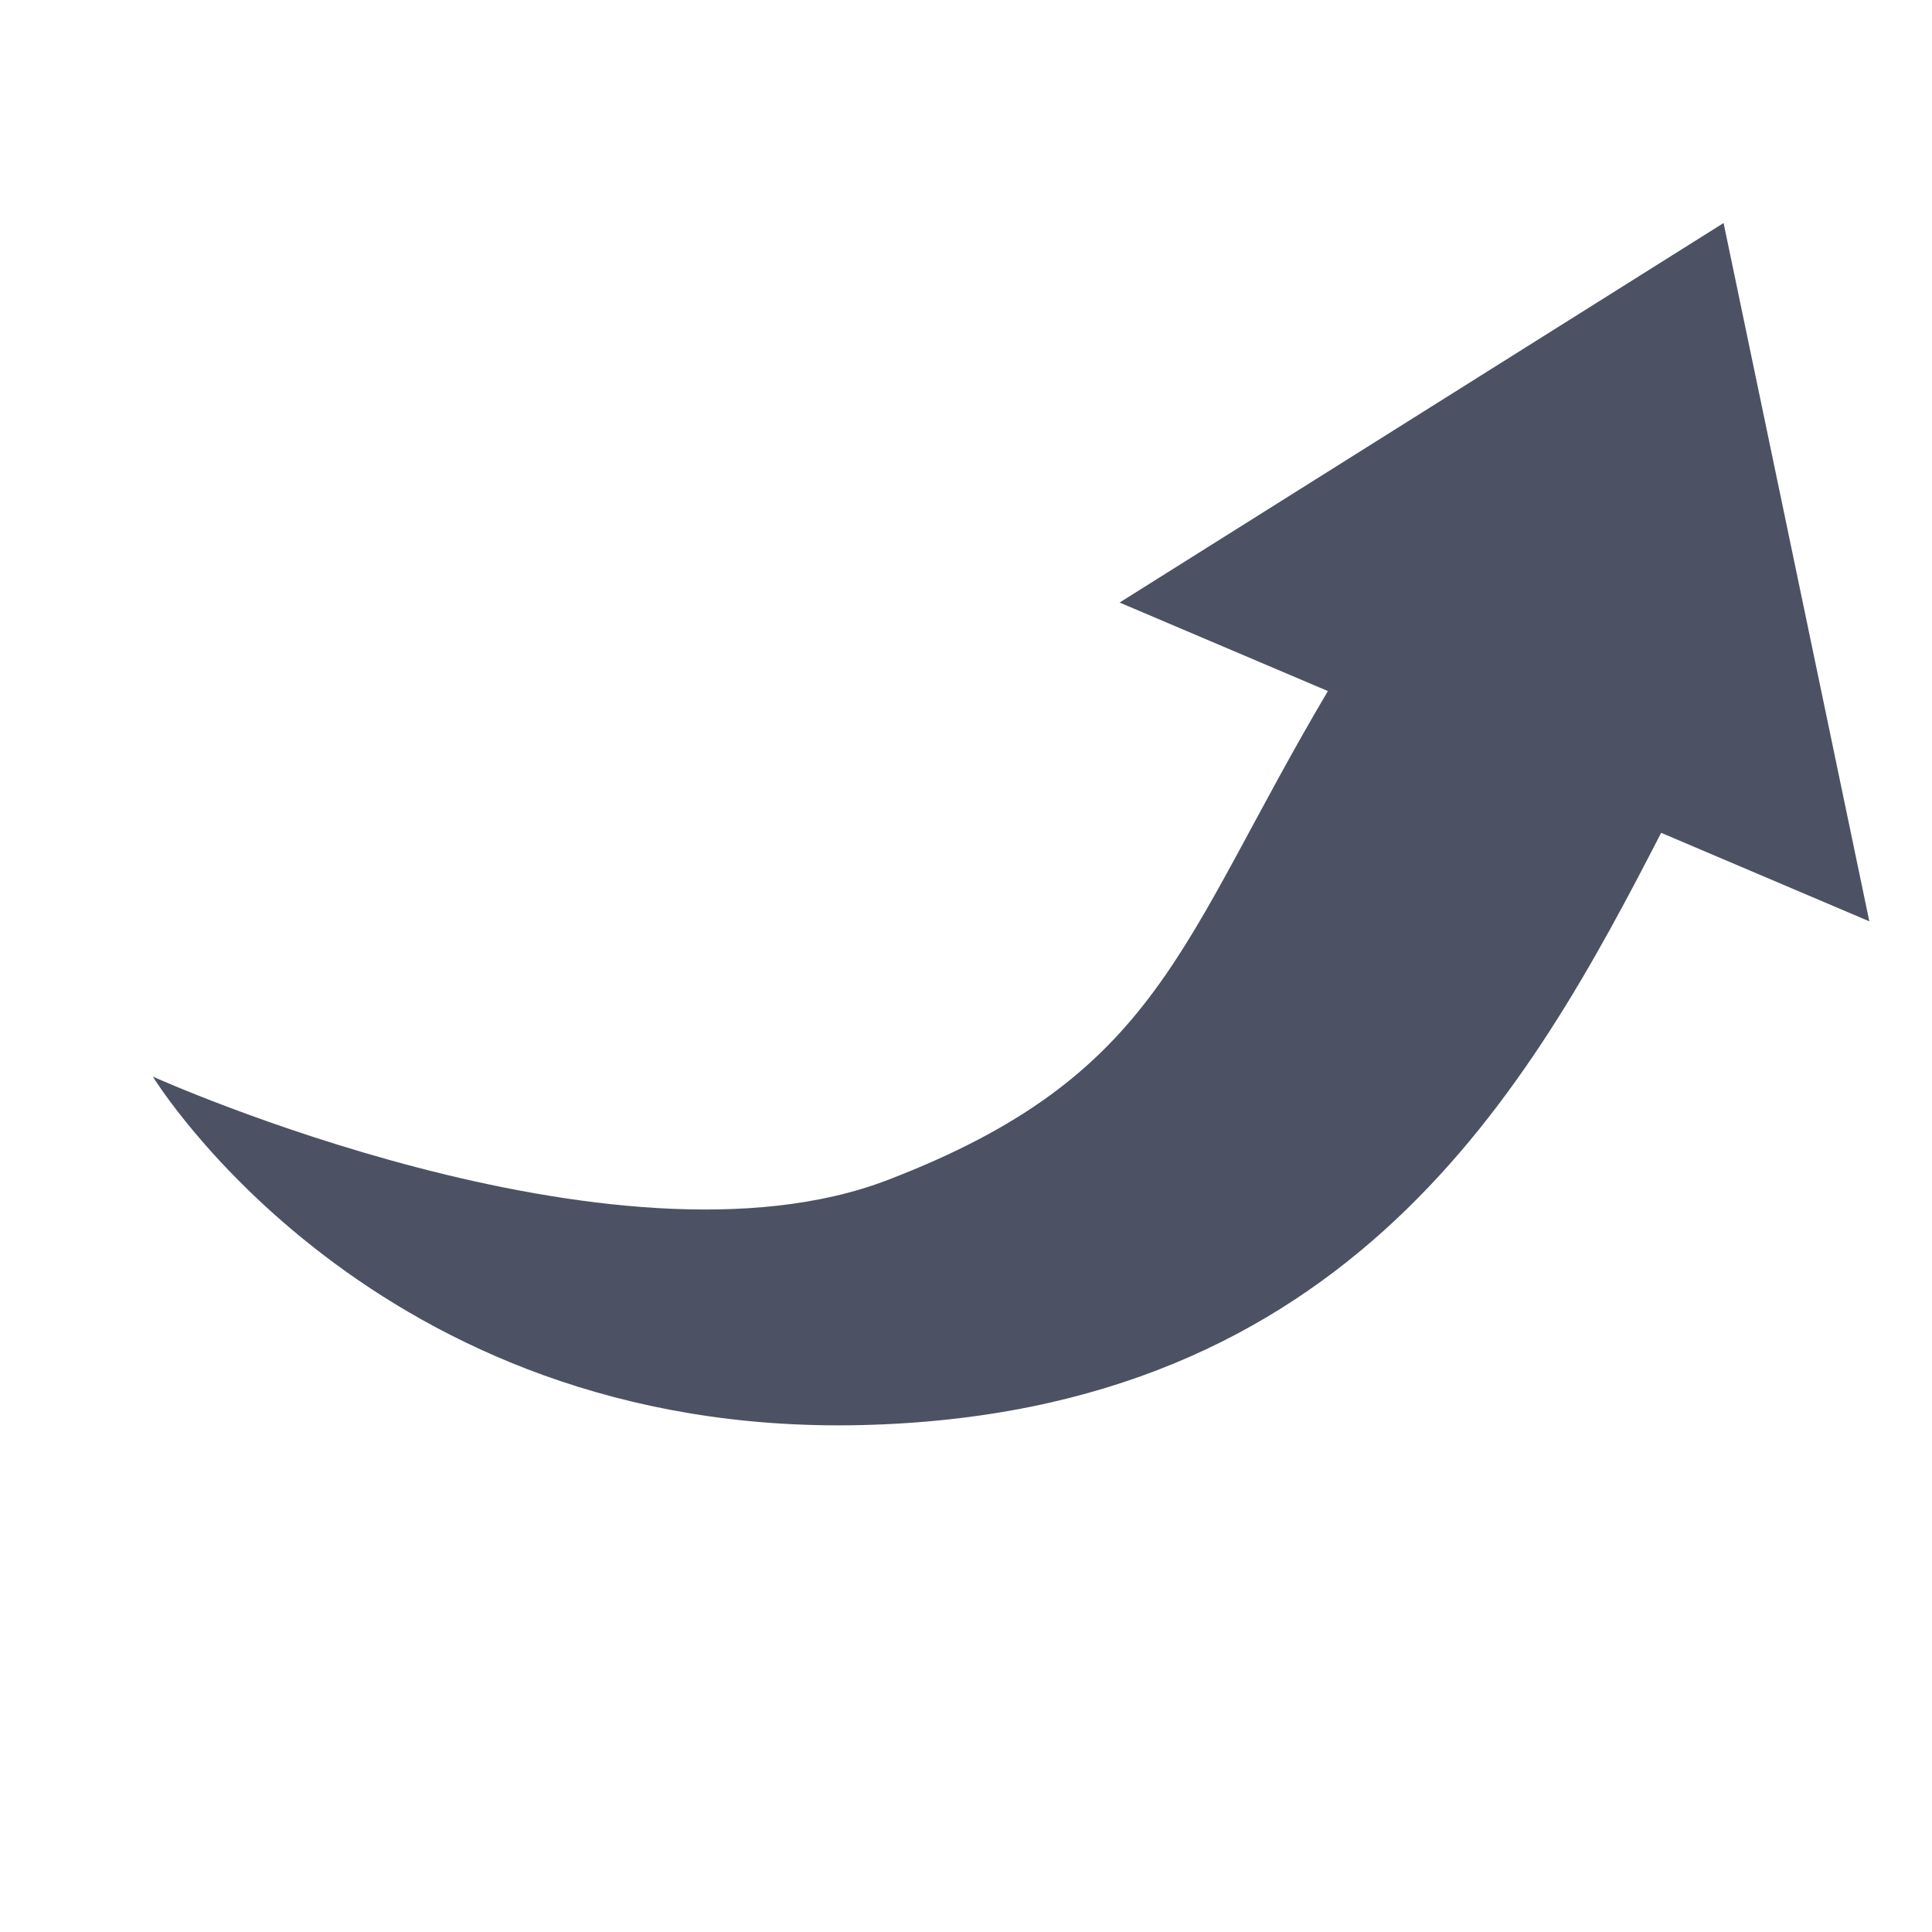
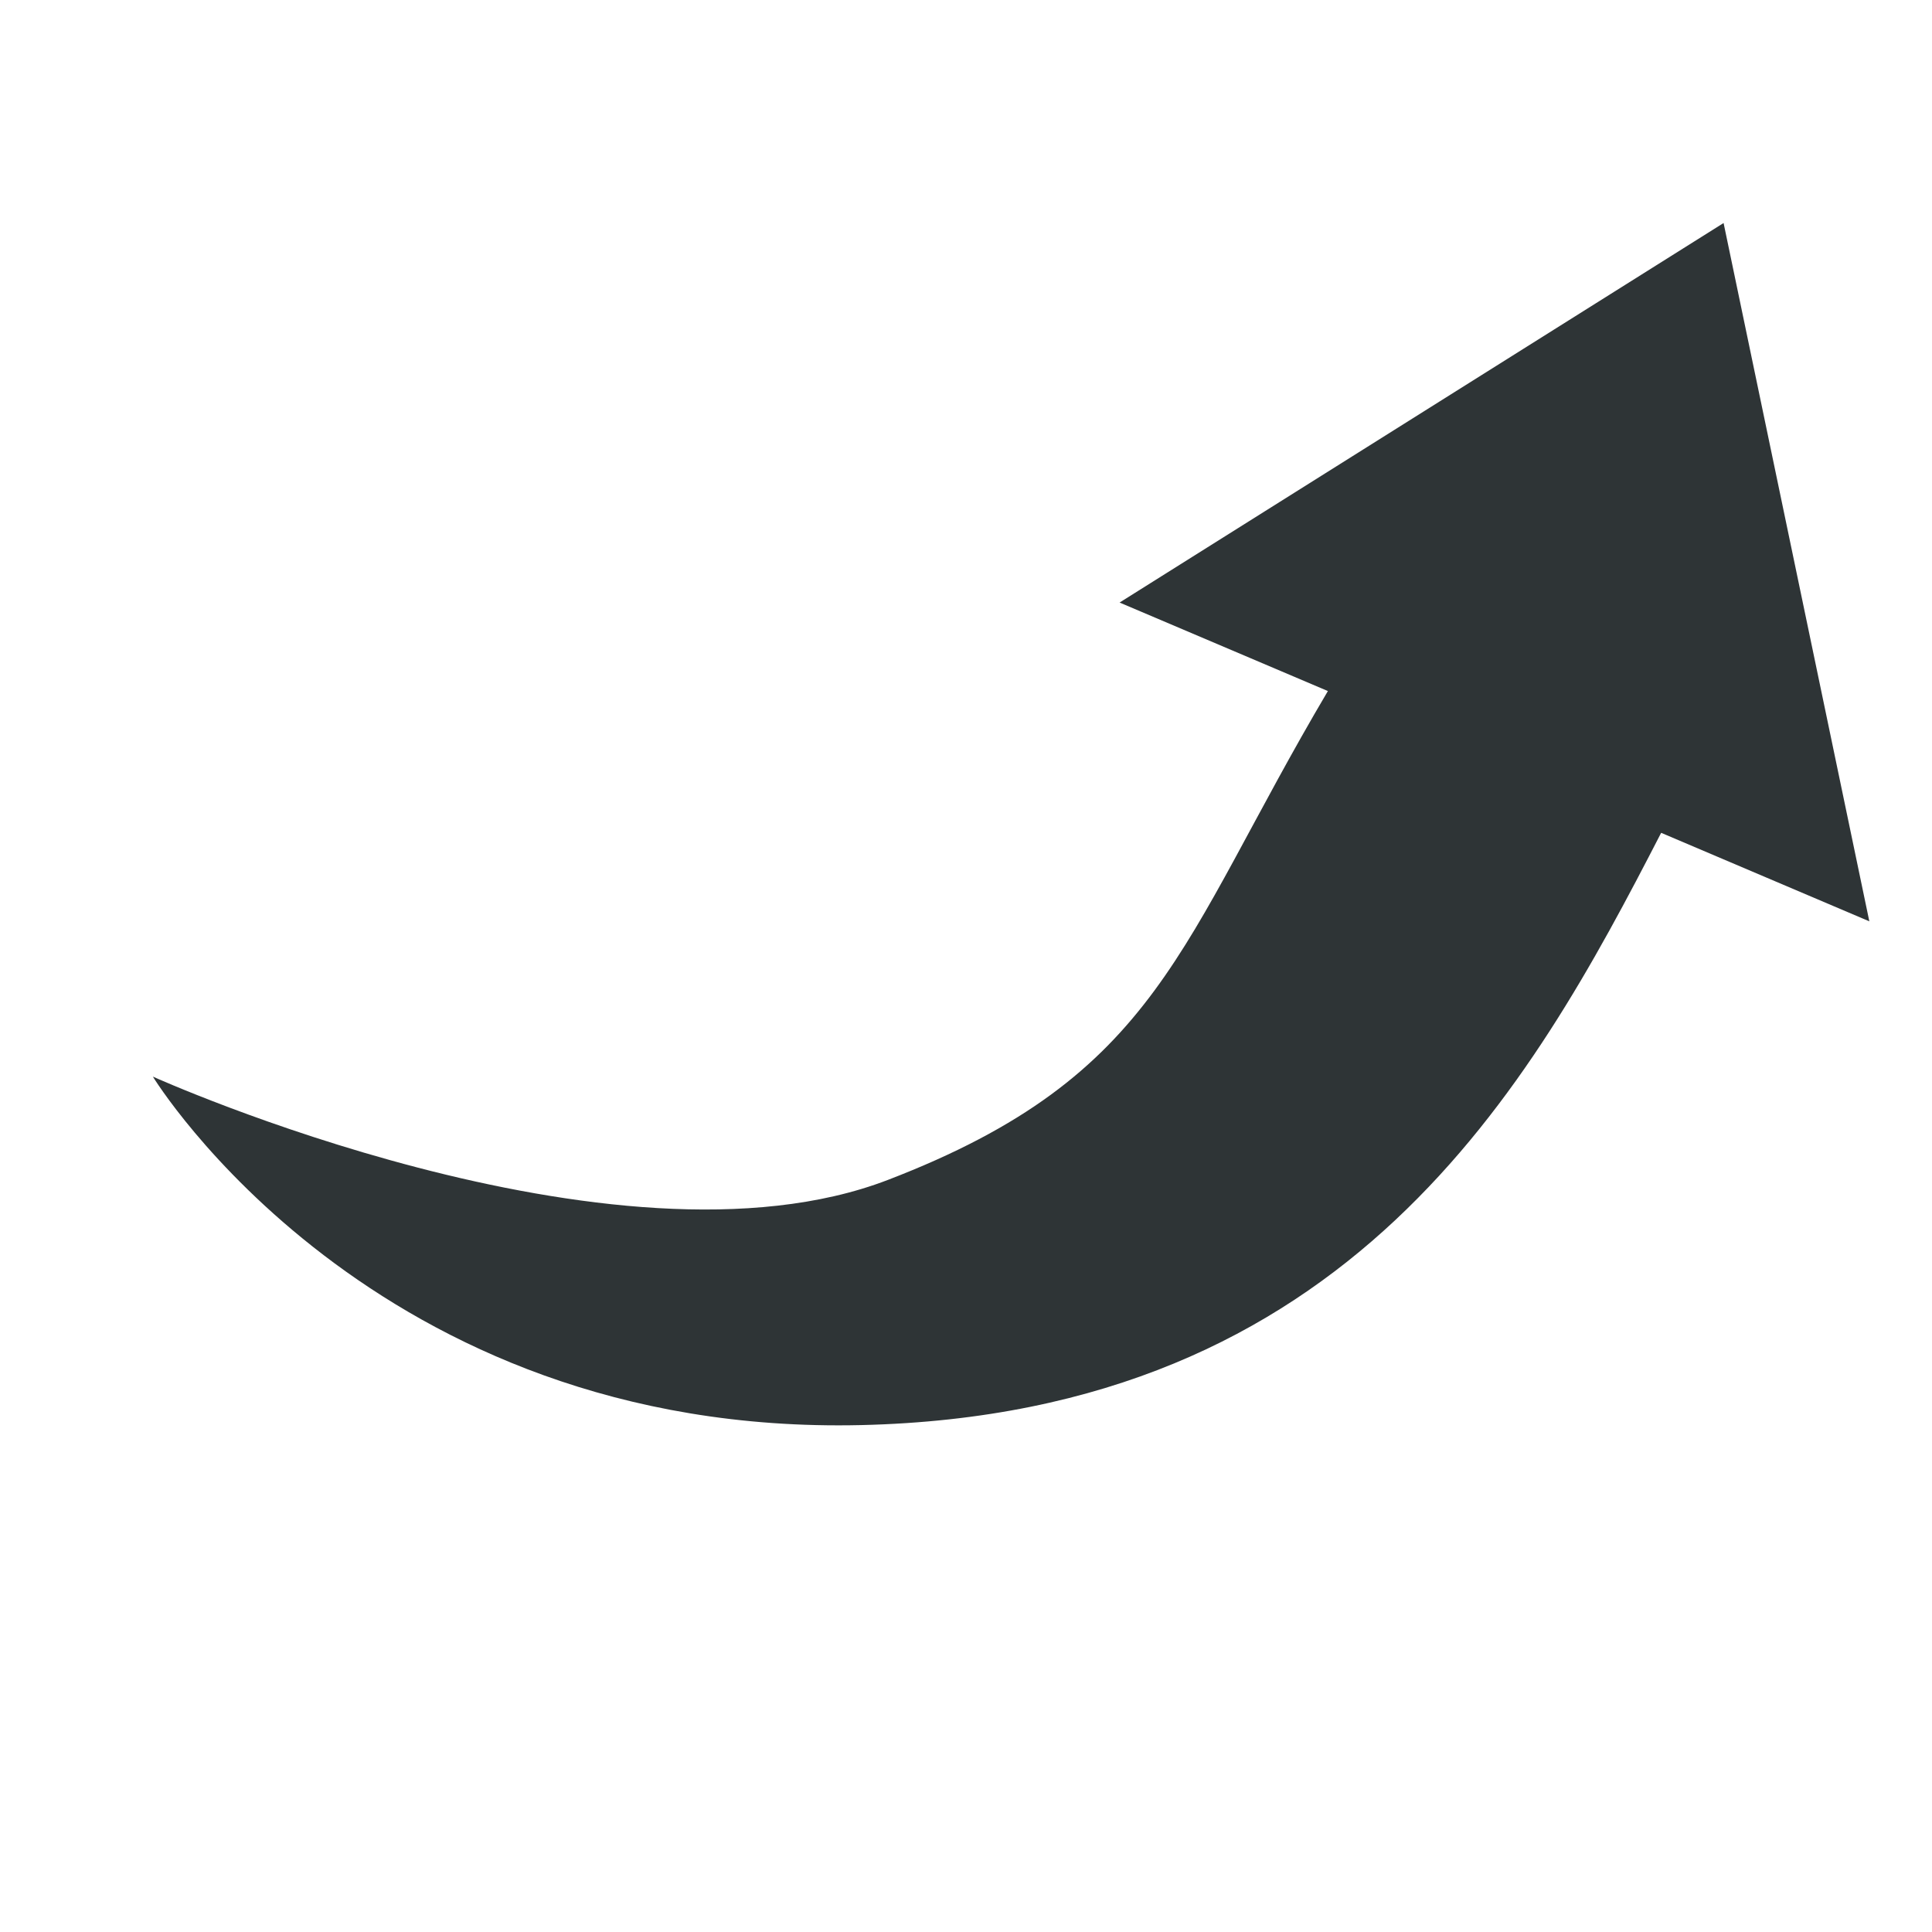
<svg xmlns="http://www.w3.org/2000/svg" width="16" height="16" version="1.1" id="svg881">
  <defs id="defs885" />
-   <path d="M 15.481,7.63 14.274,1.847 9.272,4.99 10.997,5.723 C 9.761,7.812 9.614,8.903 7.352,9.772 5.09,10.641 1.266,8.916 1.266,8.916 c 0,0 1.816,2.98 5.865,2.886 4.049,-0.094 5.542,-2.8 6.626,-4.905 z" style="line-height:normal;-inkscape-font-specification:Sans;text-indent:0;text-align:start;text-decoration:none;text-decoration-line:none;text-transform:none;marker:none" color="#bebebe" font-weight="400" font-family="Sans" overflow="visible" fill="#4c5263" id="path879" />
+   <path d="M 15.481,7.63 14.274,1.847 9.272,4.99 10.997,5.723 C 9.761,7.812 9.614,8.903 7.352,9.772 5.09,10.641 1.266,8.916 1.266,8.916 c 0,0 1.816,2.98 5.865,2.886 4.049,-0.094 5.542,-2.8 6.626,-4.905 z" style="line-height:normal;-inkscape-font-specification:Sans;text-indent:0;text-align:start;text-decoration:none;text-decoration-line:none;text-transform:none;marker:none;fill:#2e3436;fill-opacity:1" color="#bebebe" font-weight="400" font-family="Sans" overflow="visible" fill="#4c5263" id="path879" />
</svg>
